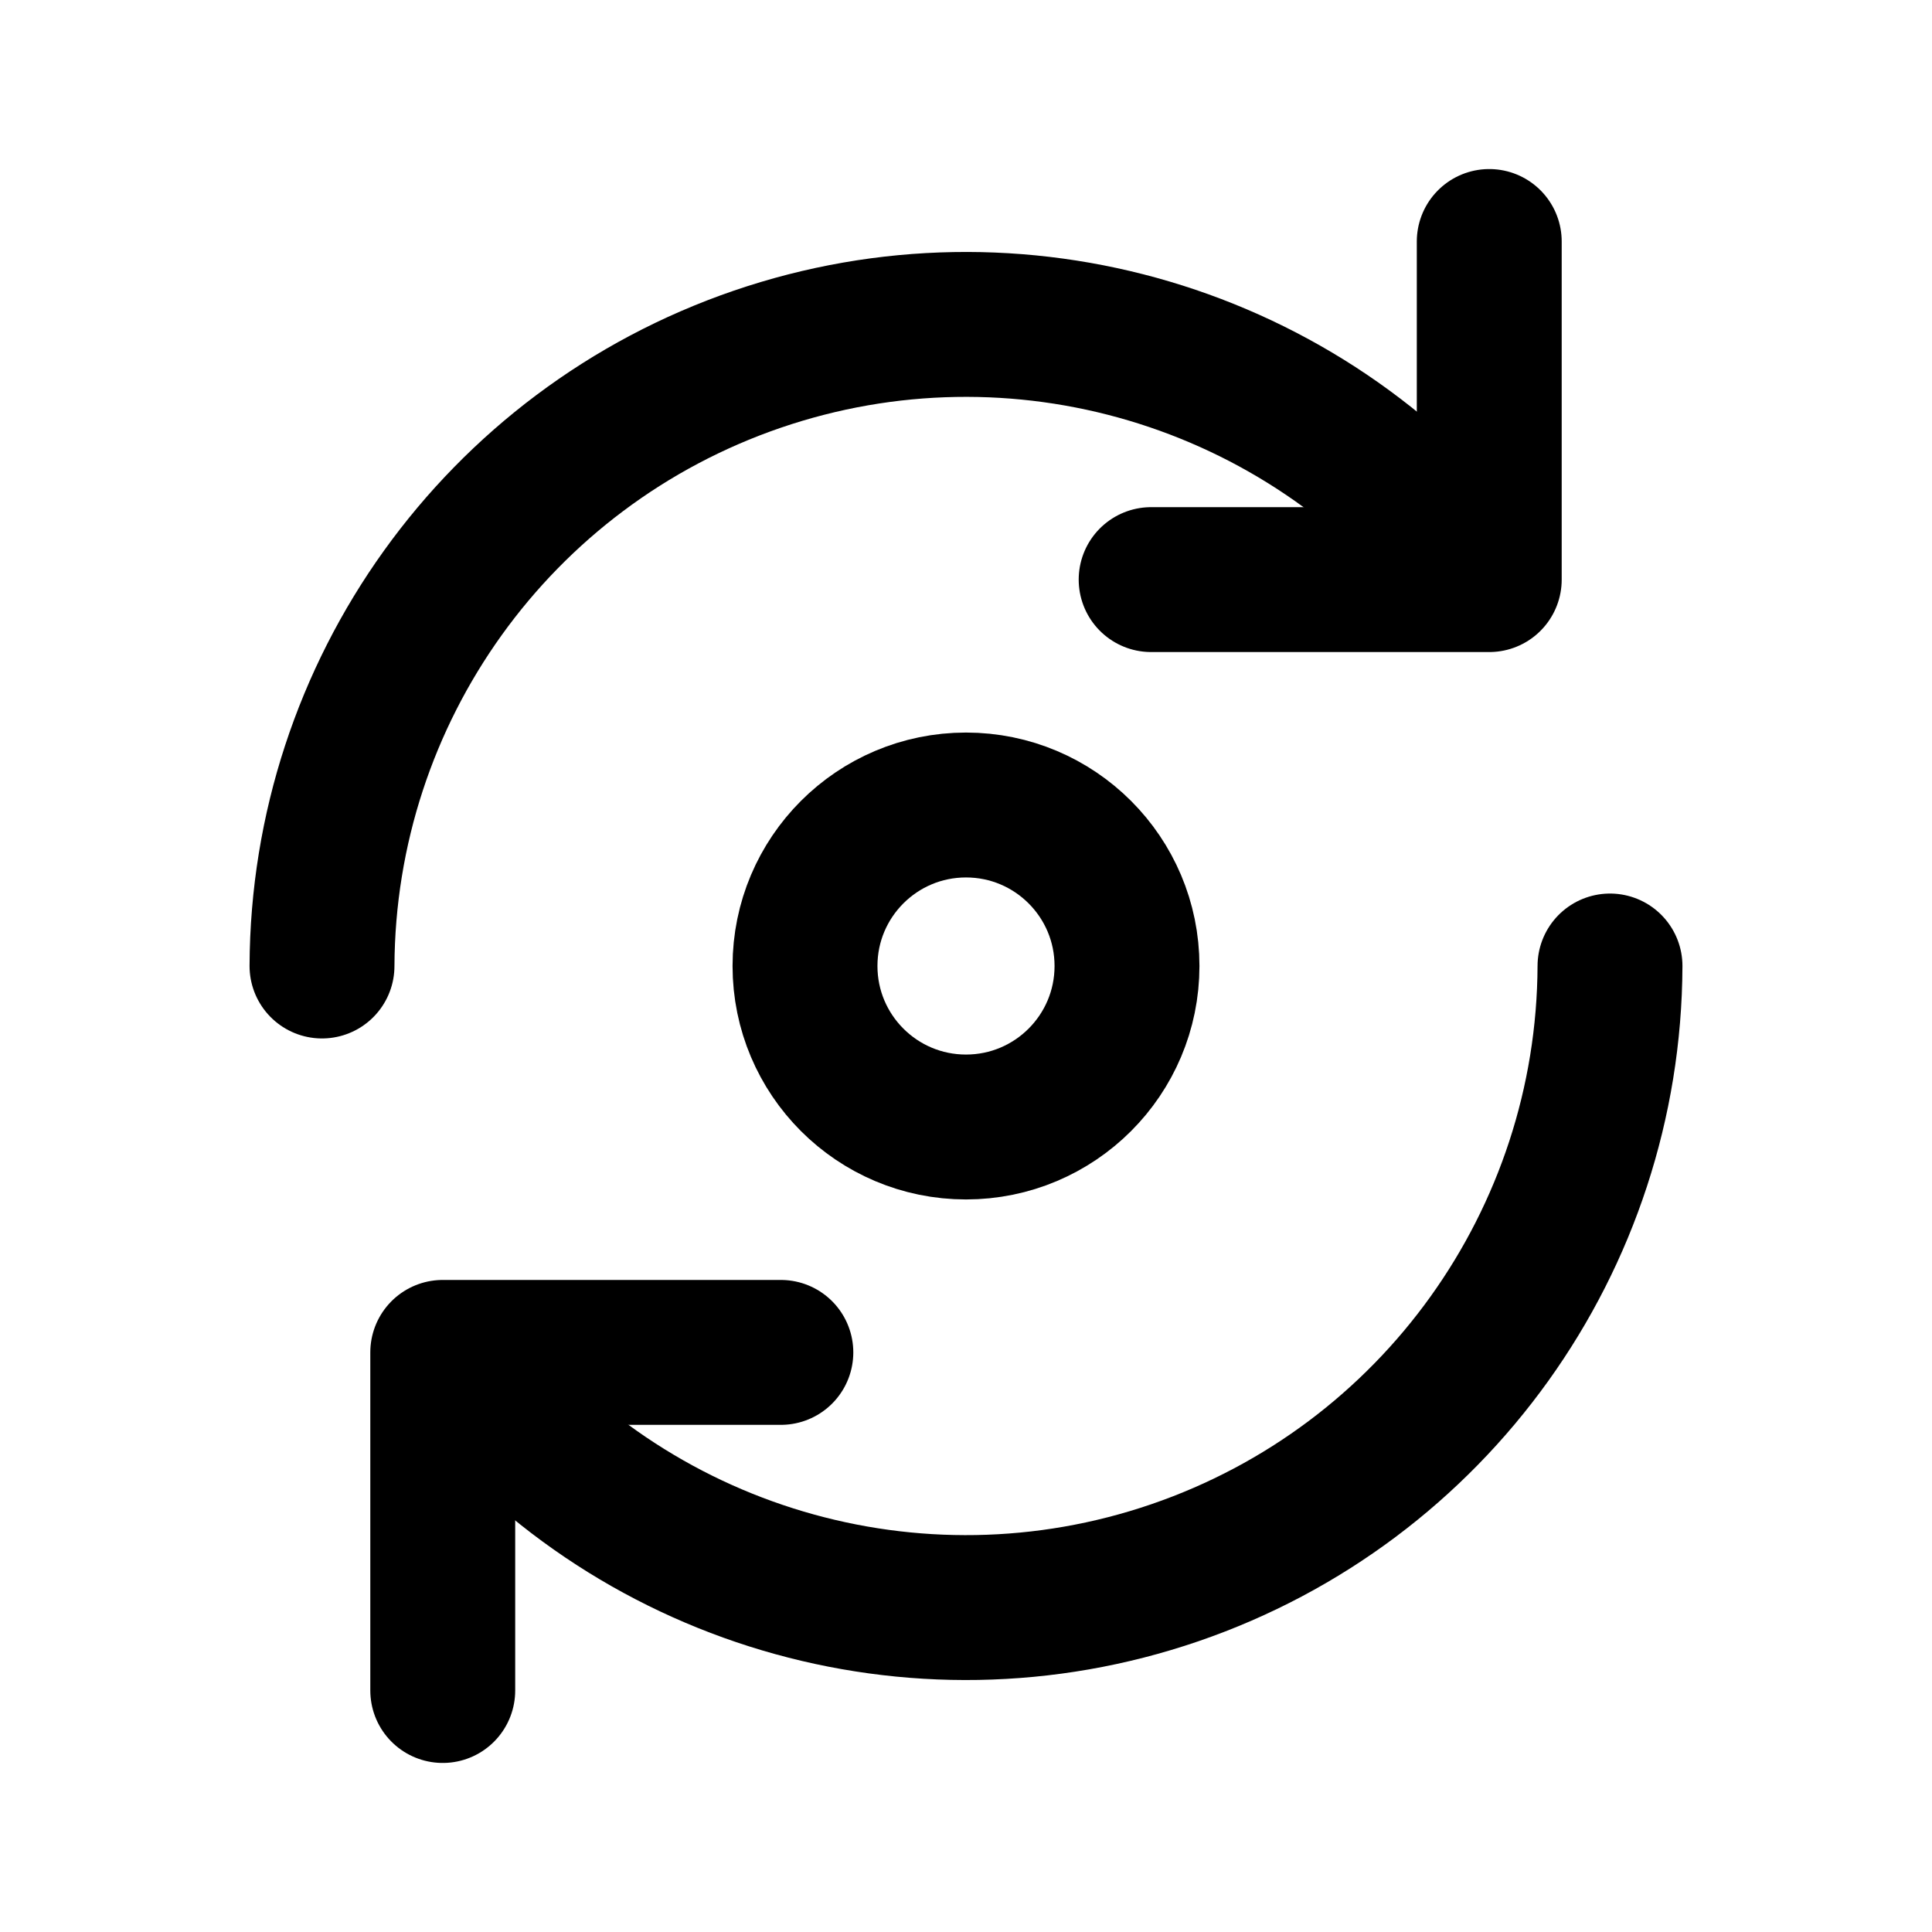
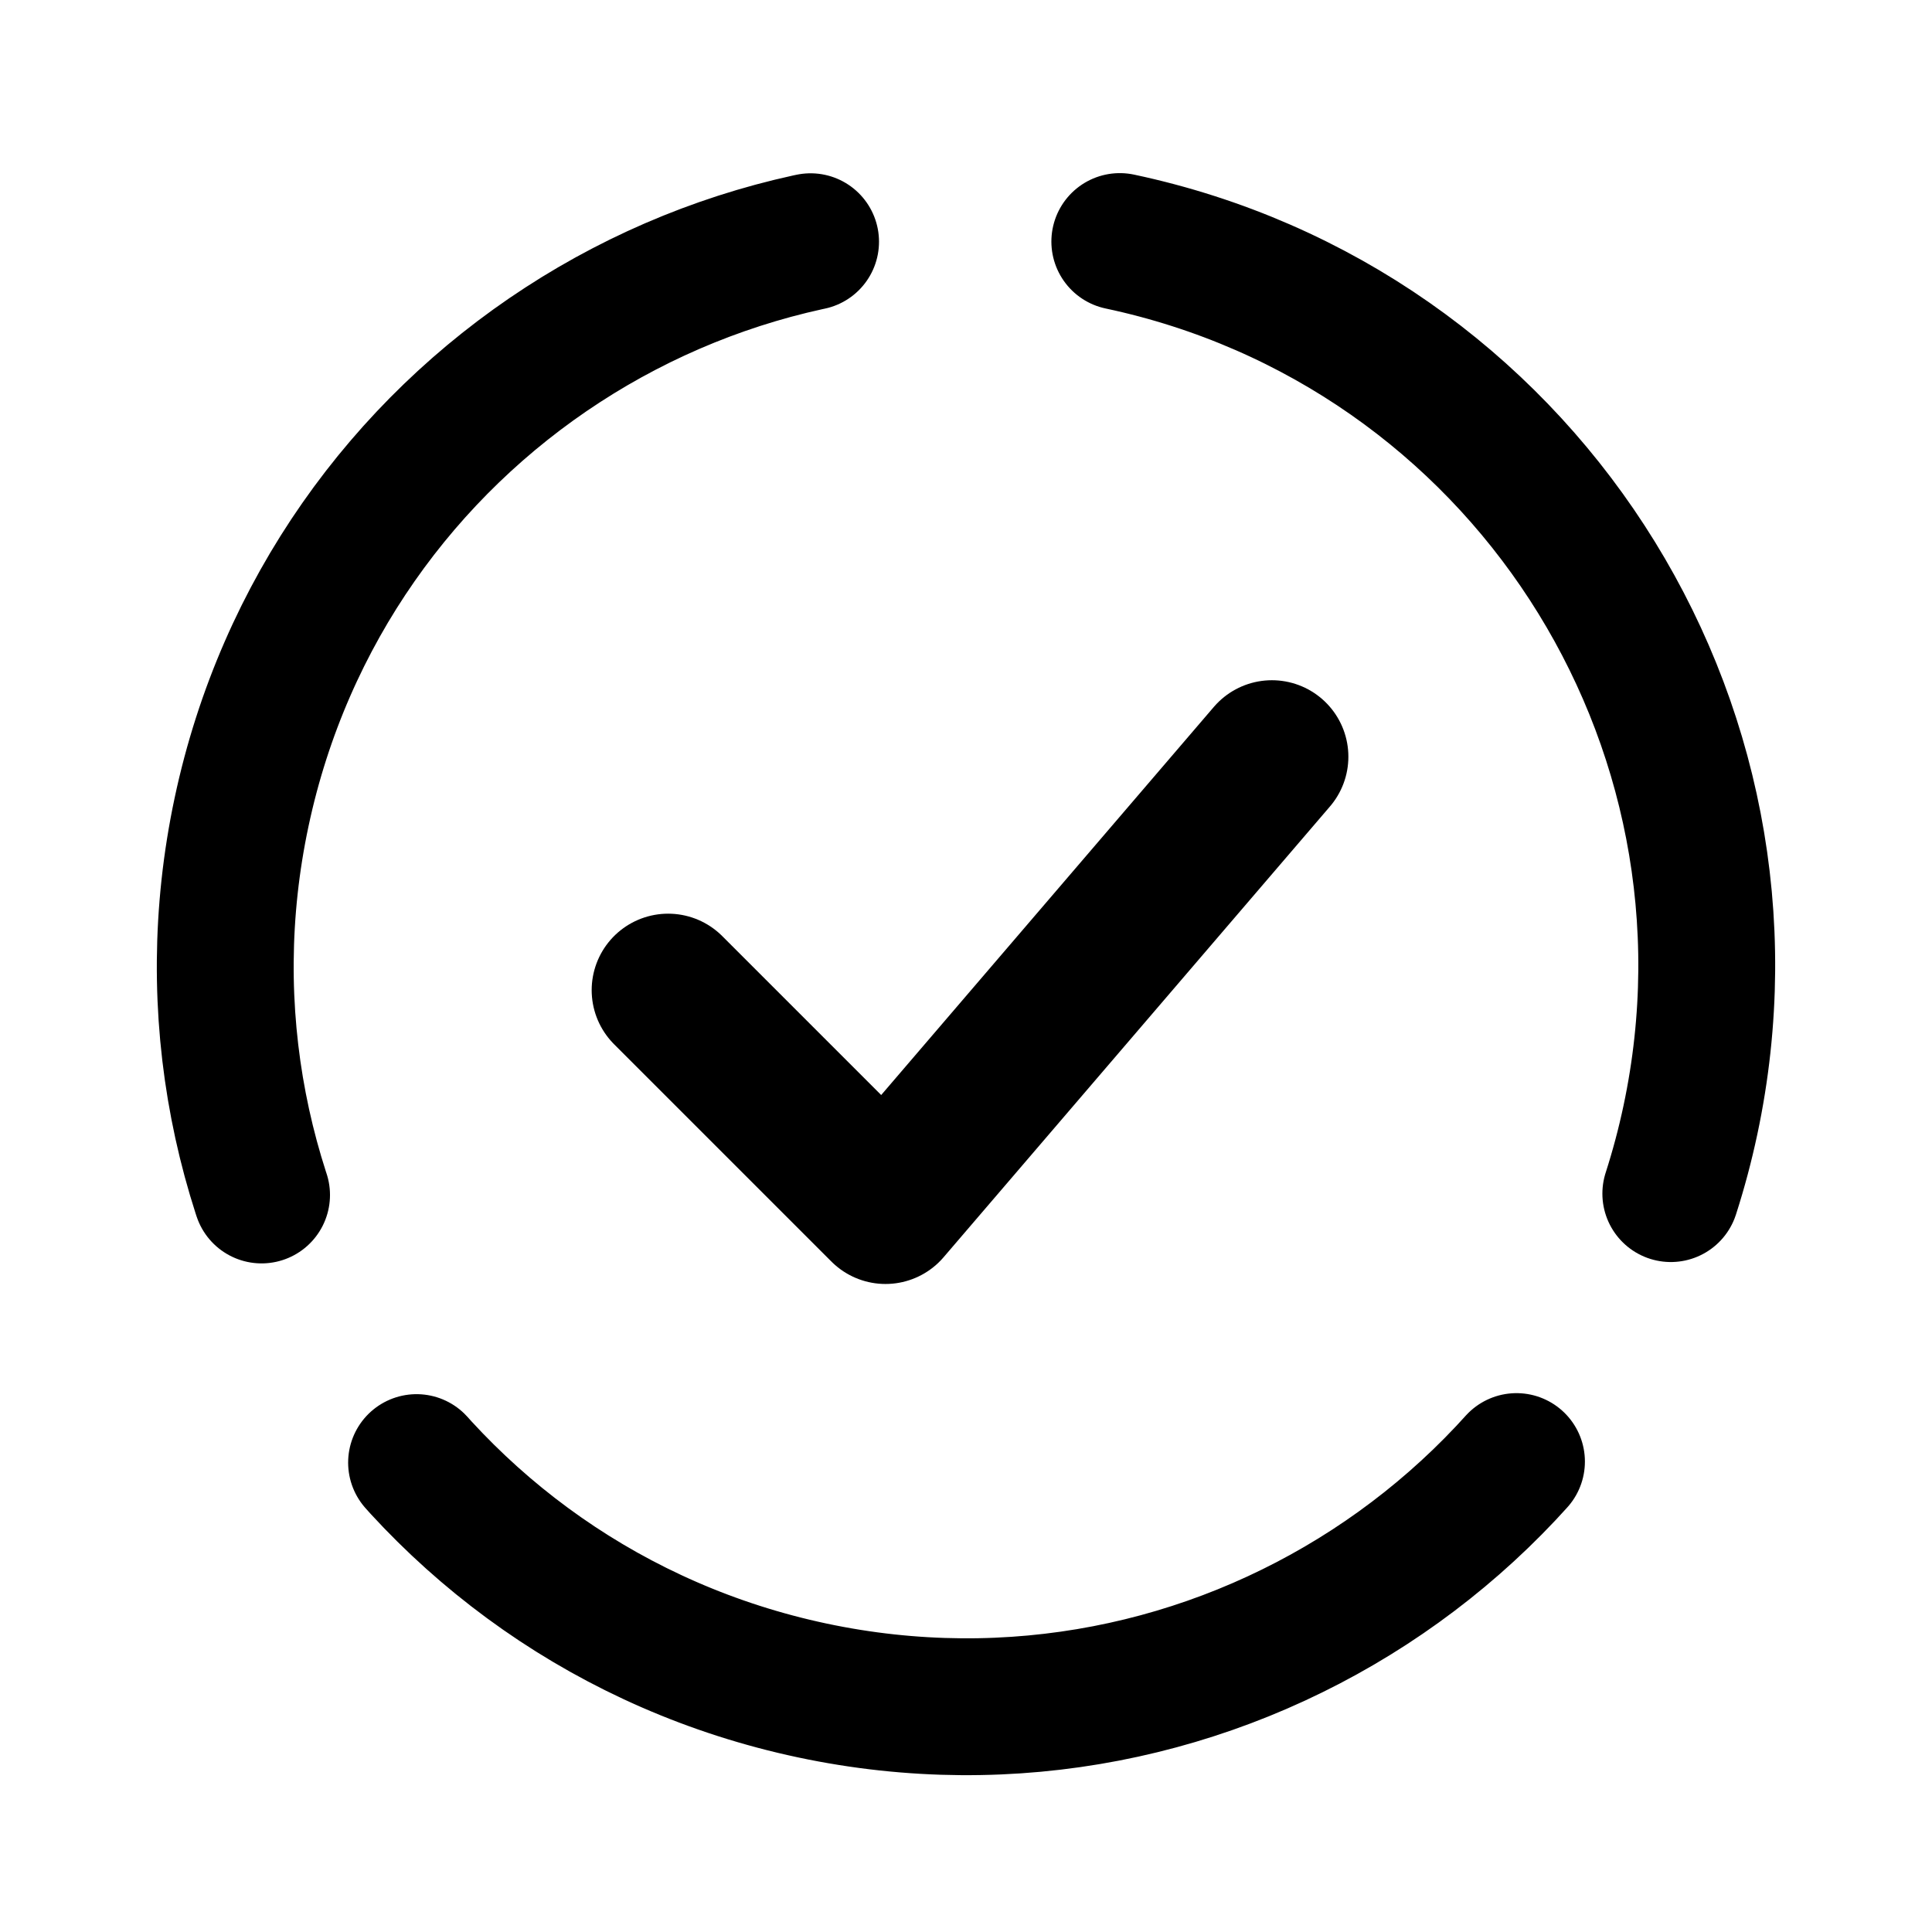
- <svg xmlns="http://www.w3.org/2000/svg" width="24" height="24" viewBox="0 0 24 24" fill="none" stroke="currentColor" stroke-width="1.8" stroke-linecap="round" stroke-linejoin="round">
-   <path d="M4 12a8 8 0 0 1 14.3-4.9" />
-   <path d="M20 12a8 8 0 0 1-14.3 4.9" />
-   <path d="M18.5 3v4.2h-4.2" />
-   <path d="M5.5 21v-4.2h4.2" />
-   <circle cx="12" cy="12" r="2" />
+ <svg xmlns="http://www.w3.org/2000/svg" viewBox="0 0 24 24" width="24" height="24" fill="none" stroke="currentColor" stroke-linecap="round" stroke-linejoin="round">
+   <circle cx="12" cy="12" r="9.2" stroke-width="1.7" stroke-dasharray="15.4 3.87" transform="rotate(-78 12 12)" />
+   <path d="M8.3 12.3 L11 15 L15.8 9.4" stroke-width="1.9" />
</svg>
